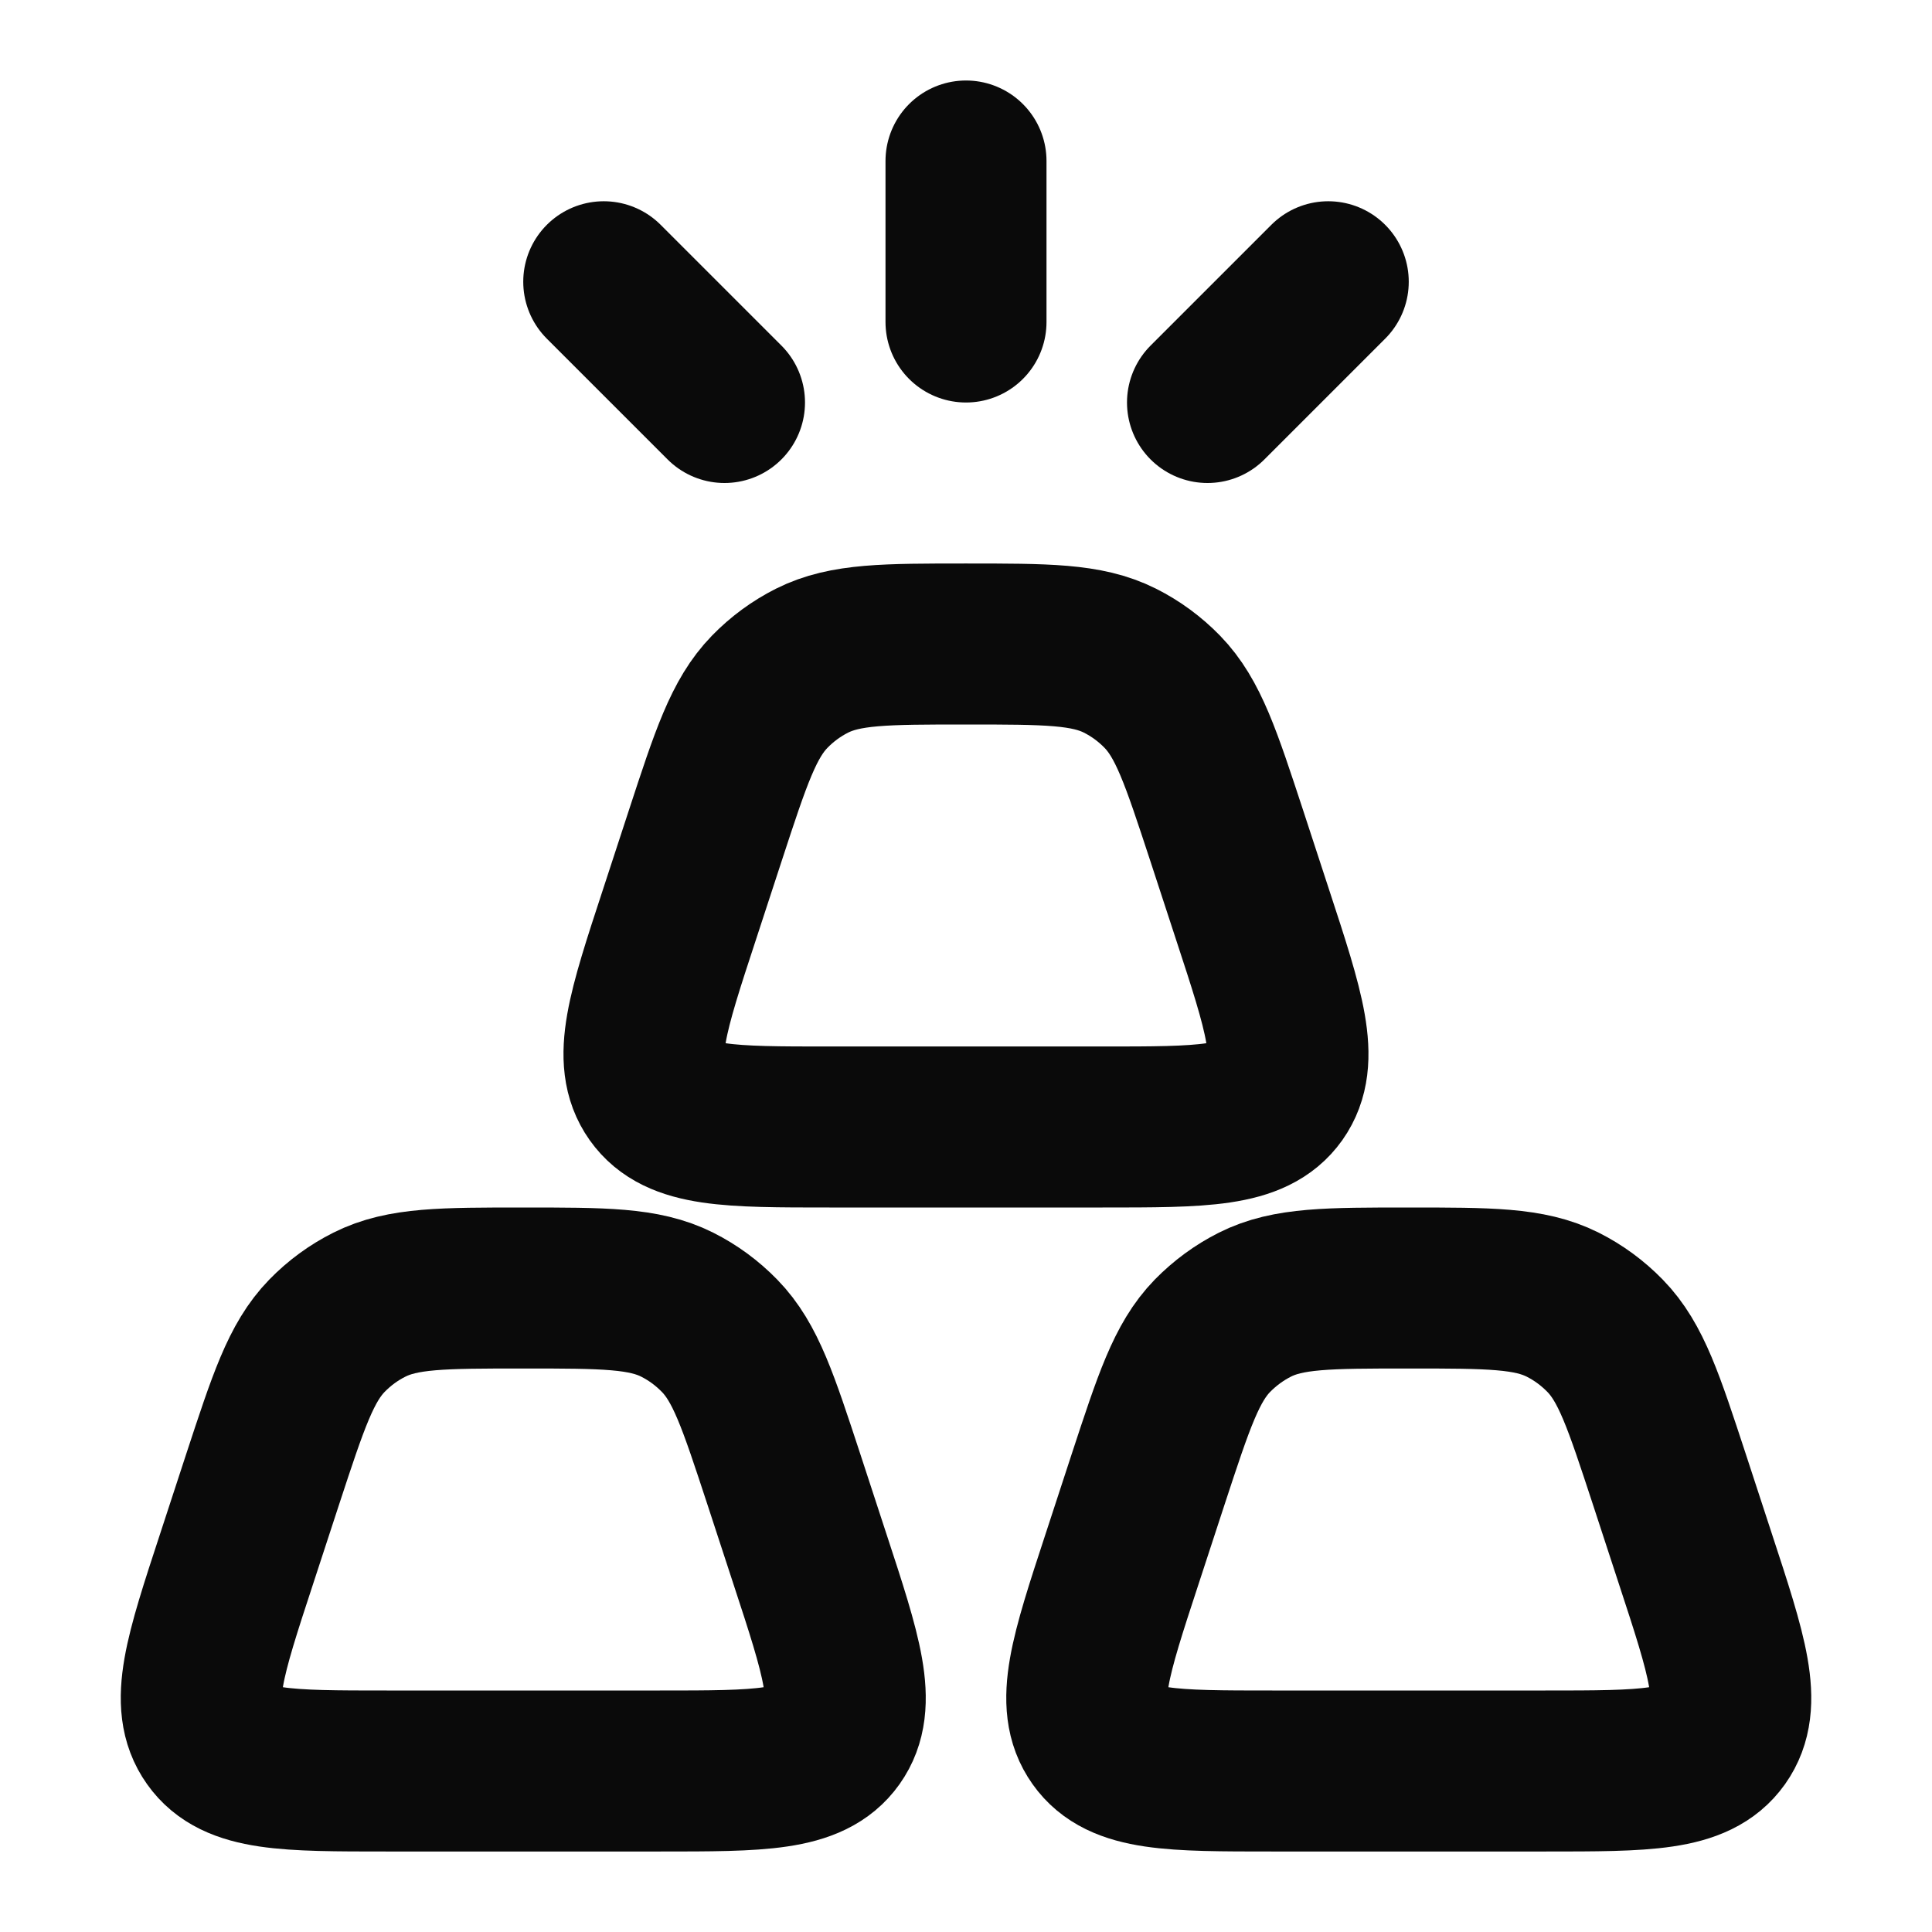
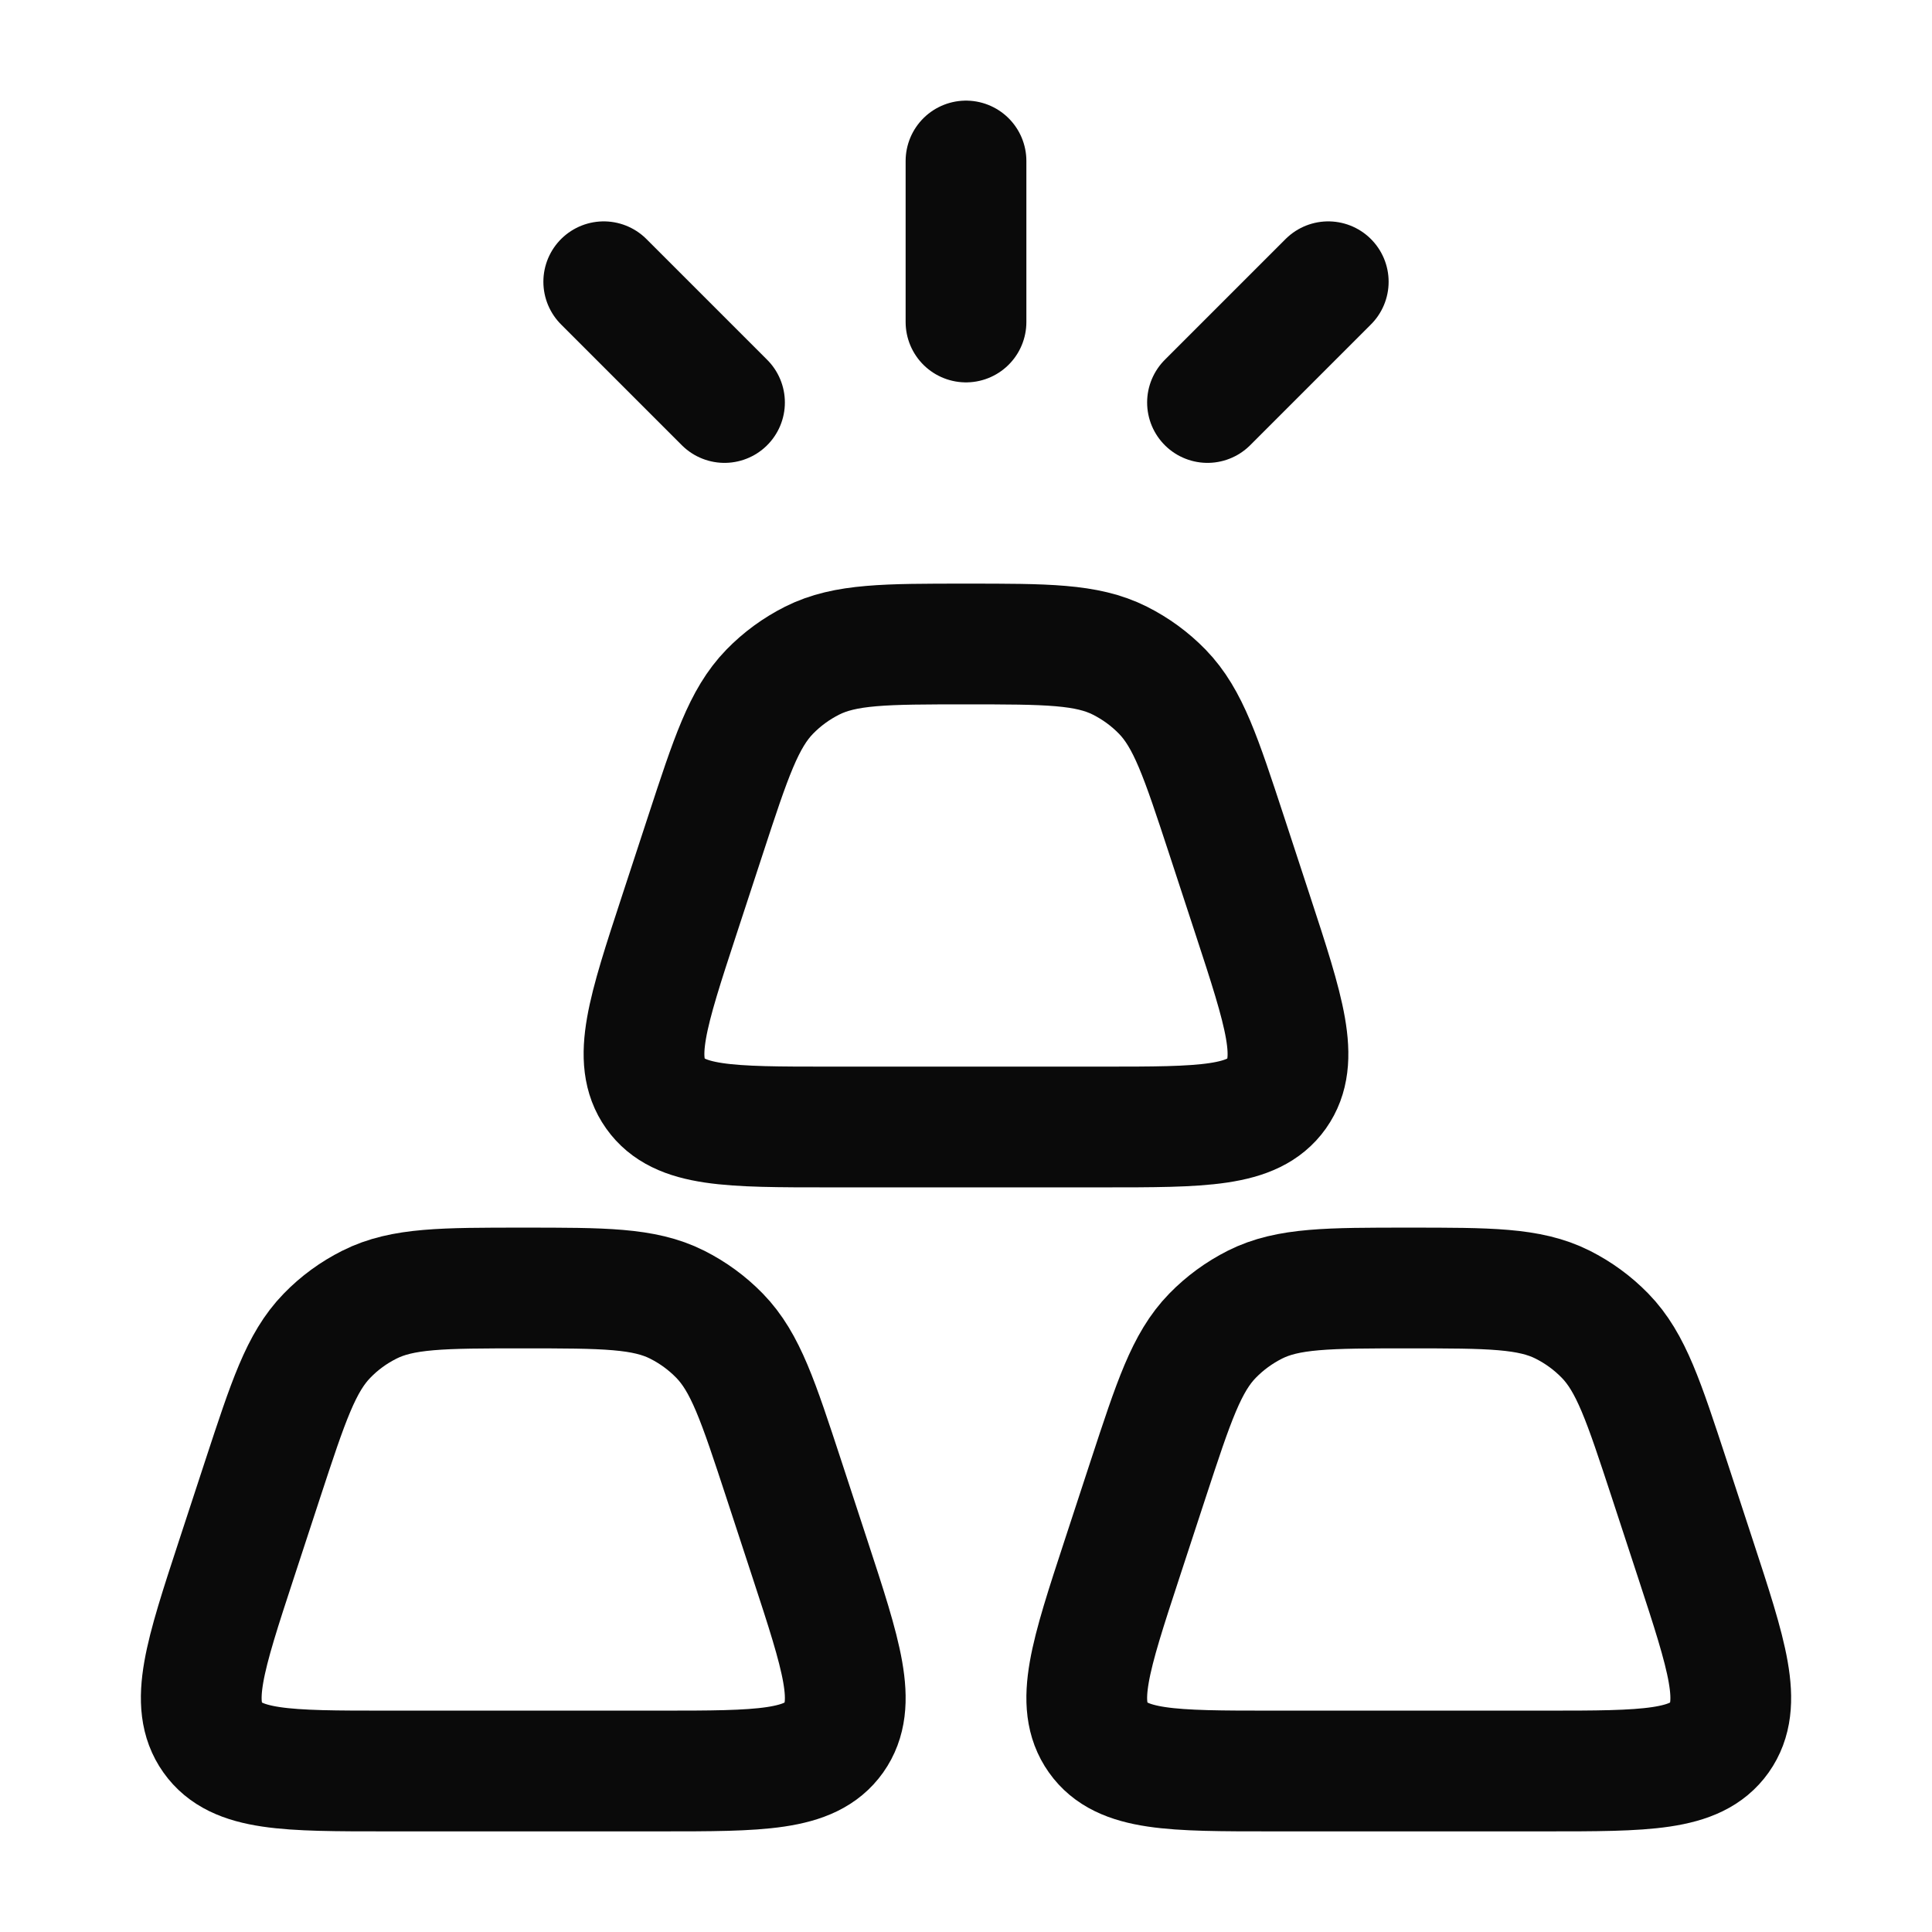
- <svg xmlns="http://www.w3.org/2000/svg" width="18" height="18" viewBox="0 0 18 18" fill="none">
-   <path d="M10.698 13.779C10.936 13.055 11.054 12.694 11.296 12.445C11.412 12.327 11.545 12.229 11.692 12.155C12 12 12.375 12 13.125 12C13.875 12 14.25 12 14.559 12.155C14.706 12.229 14.838 12.326 14.954 12.445C15.197 12.694 15.314 13.055 15.552 13.779L15.796 14.525C16.092 15.427 16.24 15.877 16.019 16.189C15.798 16.5 15.332 16.5 14.398 16.5H11.853C10.919 16.5 10.452 16.5 10.232 16.189C10.01 15.877 10.158 15.427 10.454 14.525L10.698 13.779ZM6.573 7.779C6.81 7.055 6.929 6.694 7.171 6.445C7.287 6.326 7.419 6.229 7.566 6.155C7.875 6 8.25 6 9 6C9.75 6 10.125 6 10.434 6.155C10.581 6.229 10.713 6.326 10.829 6.445C11.071 6.694 11.189 7.055 11.427 7.779L11.671 8.525C11.967 9.427 12.114 9.877 11.894 10.189C11.673 10.5 11.207 10.5 10.272 10.5H7.728C6.793 10.5 6.327 10.5 6.106 10.189C5.885 9.877 6.033 9.427 6.329 8.525L6.573 7.779ZM2.448 13.779C2.686 13.055 2.804 12.694 3.046 12.445C3.162 12.326 3.294 12.229 3.442 12.155C3.75 12 4.125 12 4.875 12C5.625 12 6 12 6.309 12.155C6.456 12.229 6.588 12.326 6.704 12.445C6.947 12.694 7.064 13.055 7.302 13.779L7.546 14.525C7.842 15.427 7.99 15.877 7.769 16.189C7.548 16.5 7.082 16.5 6.148 16.5H3.603C2.669 16.5 2.202 16.5 1.982 16.189C1.76 15.877 1.908 15.427 2.204 14.525L2.448 13.779Z" stroke="#0A0A0A" stroke-width="1.5" />
-   <path d="M9 1.5V3M5.625 2.625L6.75 3.75M12.375 2.625L11.25 3.75" stroke="#0A0A0A" stroke-width="1.5" stroke-linecap="round" />
+ <svg xmlns="http://www.w3.org/2000/svg" width="24" height="24" viewBox="0 0 24 24" fill="none">
+   <path d="M14.264 18.372C14.581 17.407 14.739 16.925 15.062 16.593C15.215 16.436 15.393 16.306 15.589 16.207C16 16 16.5 16 17.5 16C18.5 16 19 16 19.412 16.207C19.608 16.306 19.784 16.434 19.939 16.593C20.262 16.925 20.419 17.407 20.736 18.372L21.062 19.367C21.456 20.569 21.653 21.169 21.359 21.585C21.064 22 20.442 22 19.197 22H15.804C14.559 22 13.936 22 13.642 21.585C13.347 21.169 13.544 20.569 13.938 19.367L14.264 18.372ZM8.764 10.372C9.08 9.407 9.239 8.925 9.561 8.593C9.716 8.434 9.892 8.306 10.088 8.207C10.5 8 11 8 12 8C13 8 13.5 8 13.912 8.207C14.108 8.306 14.284 8.434 14.439 8.593C14.761 8.925 14.919 9.407 15.236 10.372L15.562 11.367C15.956 12.569 16.152 13.169 15.859 13.585C15.564 14 14.942 14 13.696 14H10.304C9.058 14 8.436 14 8.142 13.585C7.847 13.169 8.044 12.569 8.438 11.367L8.764 10.372ZM3.264 18.372C3.581 17.407 3.739 16.925 4.062 16.593C4.216 16.434 4.392 16.306 4.589 16.207C5 16 5.5 16 6.5 16C7.5 16 8 16 8.412 16.207C8.608 16.306 8.784 16.434 8.939 16.593C9.262 16.925 9.419 17.407 9.736 18.372L10.062 19.367C10.456 20.569 10.653 21.169 10.359 21.585C10.064 22 9.442 22 8.197 22H4.804C3.559 22 2.936 22 2.642 21.585C2.347 21.169 2.544 20.569 2.938 19.367L3.264 18.372Z" stroke="#0A0A0A" stroke-width="1.5" />
+   <path d="M12 2V4M7.5 3.5L9 5M16.5 3.5L15 5" stroke="#0A0A0A" stroke-width="1.5" stroke-linecap="round" />
</svg>
